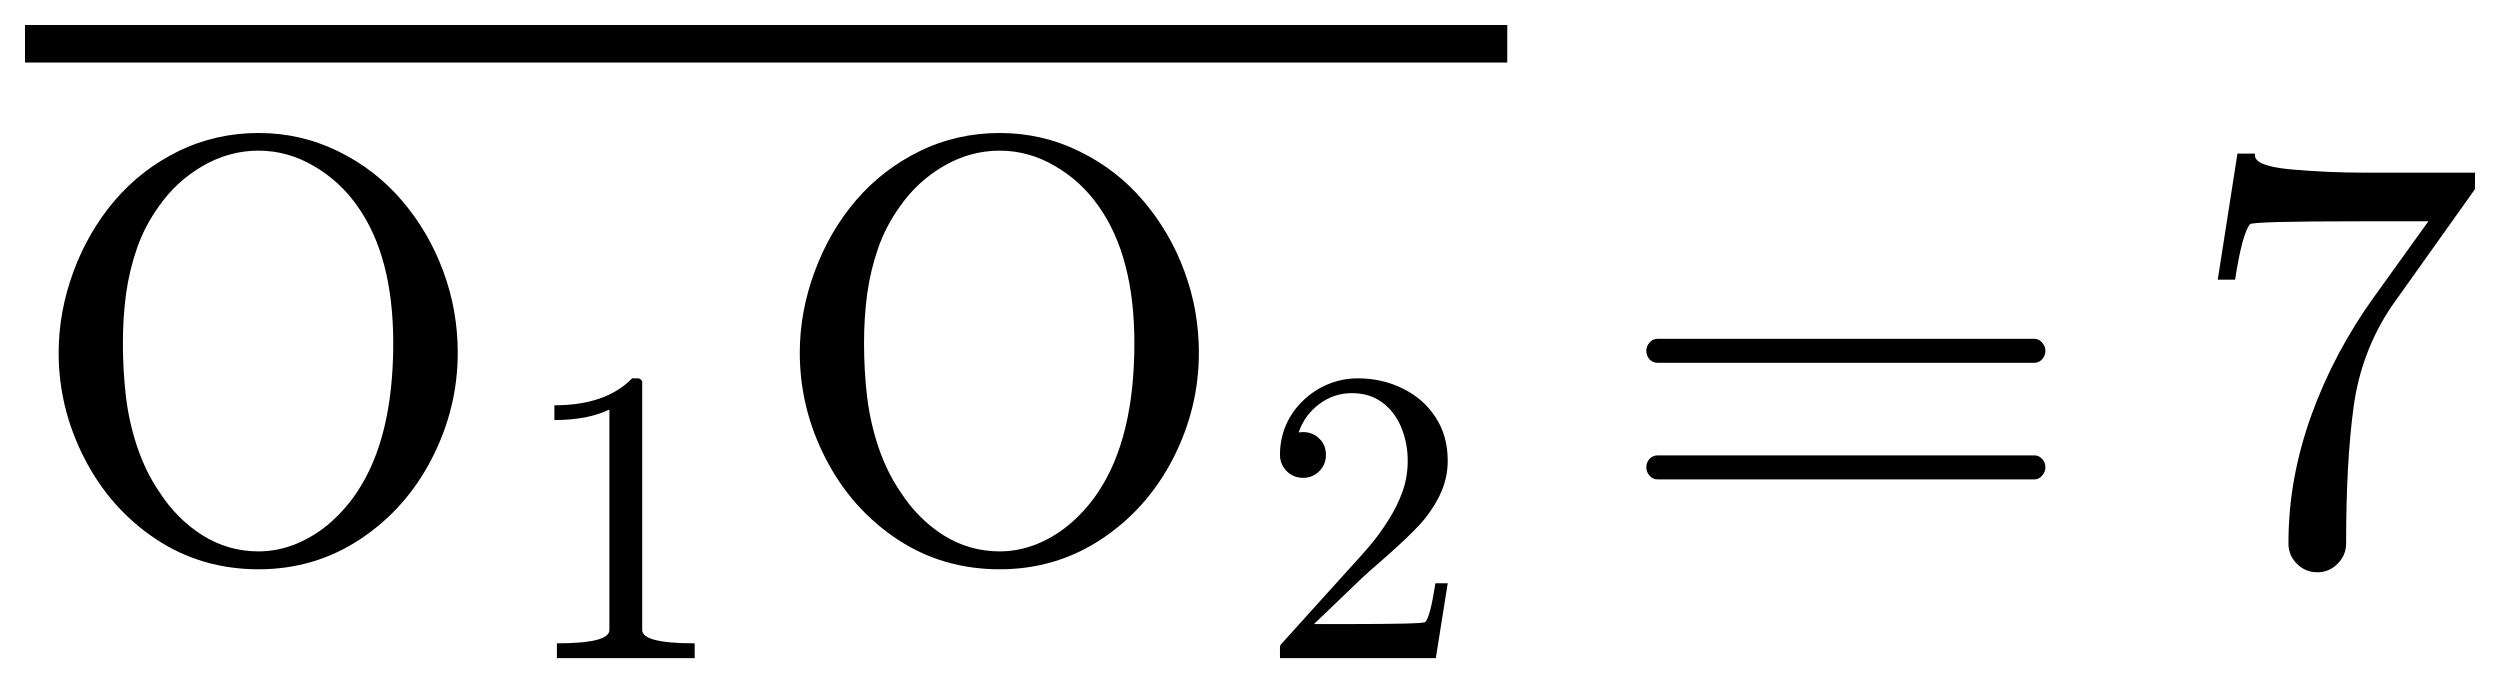
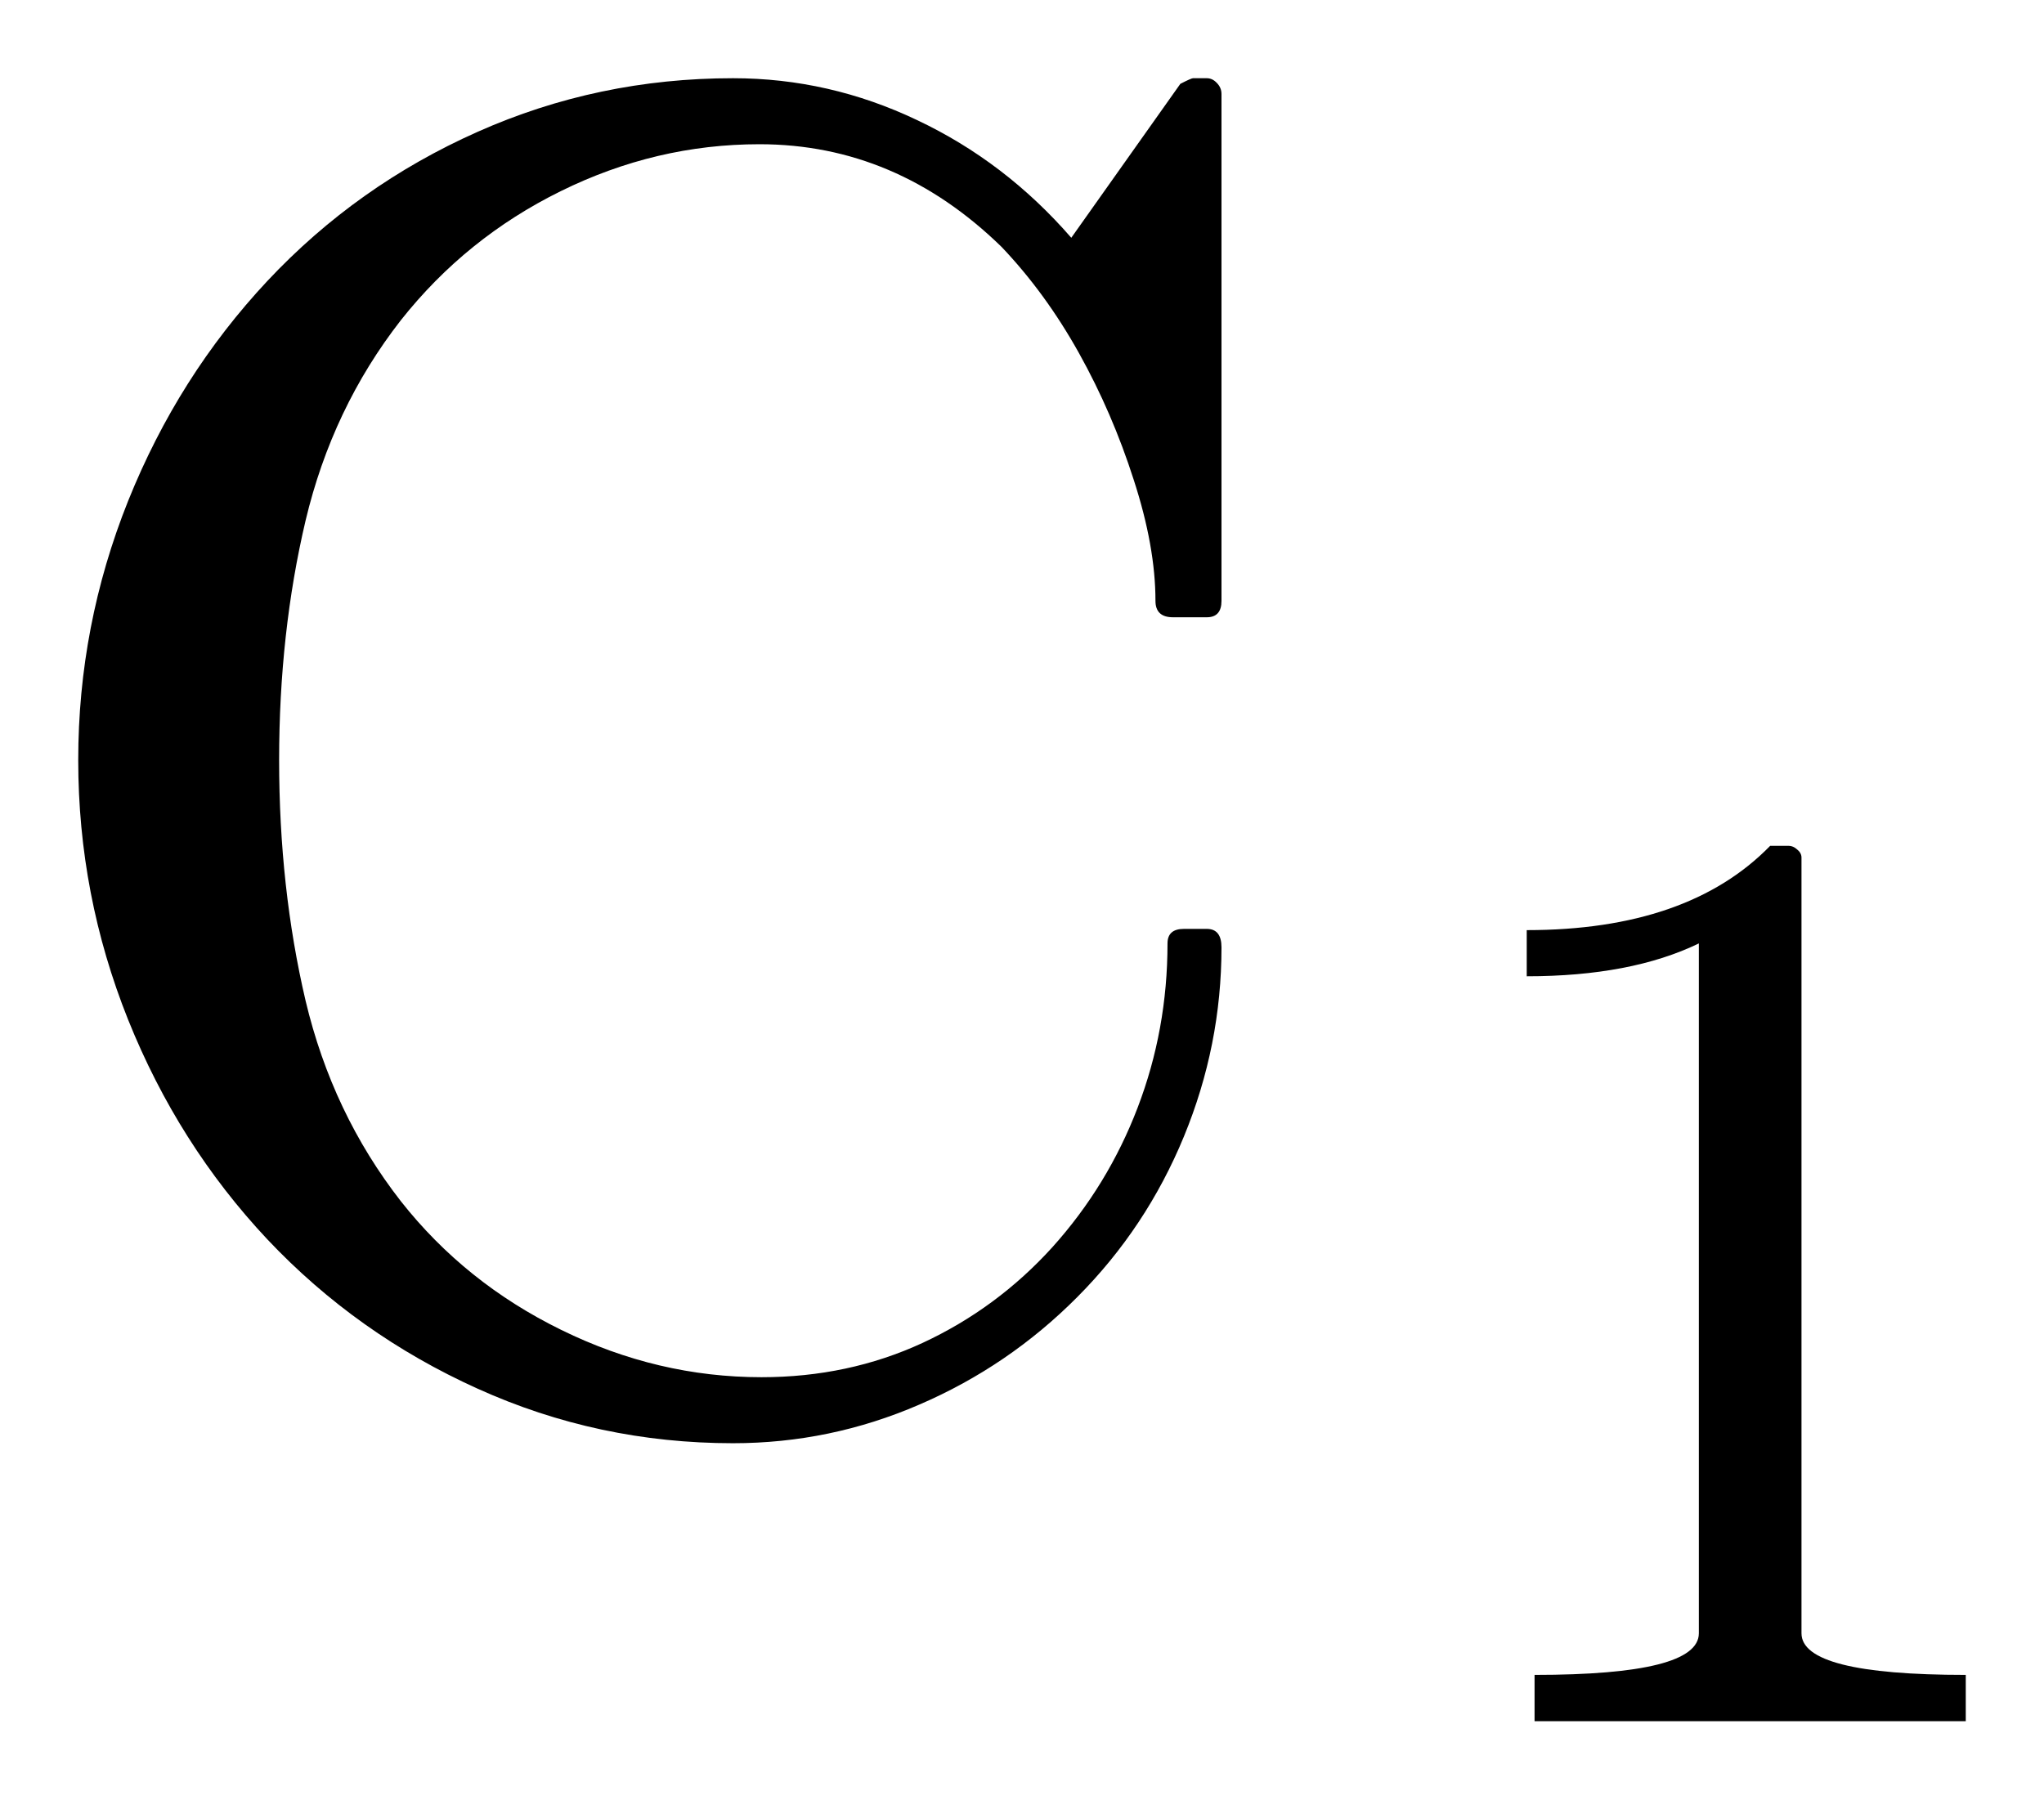
- <svg xmlns="http://www.w3.org/2000/svg" width="50.001pt" height="13.663pt" viewBox="0 0 50.001 13.663" version="1.1">
+ <svg xmlns="http://www.w3.org/2000/svg" width="13.064pt" height="11.503pt" viewBox="0 0 13.064 11.503" version="1.1">
  <defs>
    <style type="text/css">*{stroke-linejoin: round; stroke-linecap: butt}</style>
  </defs>
  <g id="figure_1">
    <g id="patch_1">
-       <path d="M 0 13.663  L 50.001 13.663  L 50.001 0  L 0 0  L 0 13.663  z " style="fill: none; opacity: 0" />
+       <path d="M 0 11.503  L 13.064 11.503  L 13.064 0  L 0 0  L 0 11.503  z " style="fill: none; opacity: 0" />
    </g>
    <g id="axes_1">
      <g id="patch_2">
-         <path d="M 5.171 11.386  Q 4.027 11.386 3.116 10.781  Q 2.204 10.173 1.689 9.168  Q 1.173 8.163 1.173 7.055  Q 1.173 6.236 1.469 5.433  Q 1.766 4.629 2.296 4.008  Q 2.827 3.388 3.569 3.024  Q 4.314 2.66 5.171 2.66  Q 6.02 2.66 6.766 3.027  Q 7.514 3.393 8.047 4.021  Q 8.579 4.647 8.866 5.428  Q 9.155 6.206 9.155 7.055  Q 9.155 8.163 8.639 9.168  Q 8.124 10.173 7.209 10.781  Q 6.296 11.386 5.171 11.386  z M 3.178 9.826  Q 3.53 10.377 4.046 10.704  Q 4.561 11.028 5.171 11.028  Q 5.562 11.028 5.939 10.871  Q 6.318 10.711 6.626 10.436  Q 6.933 10.16 7.151 9.826  Q 7.865 8.748 7.865 6.862  Q 7.865 5.133 7.151 4.126  Q 6.798 3.622 6.273 3.318  Q 5.75 3.013 5.171 3.013  Q 4.584 3.013 4.057 3.318  Q 3.53 3.622 3.178 4.126  Q 2.896 4.518 2.741 4.961  Q 2.587 5.403 2.521 5.878  Q 2.458 6.352 2.458 6.862  Q 2.458 7.407 2.518 7.927  Q 2.579 8.444 2.746 8.943  Q 2.915 9.44 3.178 9.826  z M 11.138 13.163  L 11.138 12.867  Q 12.188 12.867 12.188 12.601  L 12.188 8.191  Q 11.753 8.401 11.088 8.401  L 11.088 8.106  Q 12.118 8.106 12.643 7.567  L 12.761 7.567  Q 12.79 7.567 12.816 7.591  Q 12.844 7.613 12.844 7.642  L 12.844 12.601  Q 12.844 12.867 13.894 12.867  L 13.894 13.163  L 11.138 13.163  z M 19.994 11.386  Q 18.85 11.386 17.939 10.781  Q 17.028 10.173 16.512 9.168  Q 15.996 8.163 15.996 7.055  Q 15.996 6.236 16.293 5.433  Q 16.589 4.629 17.119 4.008  Q 17.65 3.388 18.393 3.024  Q 19.137 2.66 19.994 2.66  Q 20.843 2.66 21.589 3.027  Q 22.338 3.393 22.87 4.021  Q 23.403 4.647 23.689 5.428  Q 23.978 6.206 23.978 7.055  Q 23.978 8.163 23.463 9.168  Q 22.947 10.173 22.032 10.781  Q 21.119 11.386 19.994 11.386  z M 18.001 9.826  Q 18.353 10.377 18.869 10.704  Q 19.384 11.028 19.994 11.028  Q 20.386 11.028 20.763 10.871  Q 21.141 10.711 21.449 10.436  Q 21.756 10.16 21.974 9.826  Q 22.688 8.748 22.688 6.862  Q 22.688 5.133 21.974 4.126  Q 21.621 3.622 21.096 3.318  Q 20.573 3.013 19.994 3.013  Q 19.407 3.013 18.88 3.318  Q 18.353 3.622 18.001 4.126  Q 17.719 4.518 17.564 4.961  Q 17.41 5.403 17.344 5.878  Q 17.281 6.352 17.281 6.862  Q 17.281 7.407 17.341 7.927  Q 17.403 8.444 17.569 8.943  Q 17.738 9.44 18.001 9.826  z M 25.6 13.163  L 25.6 12.937  Q 25.6 12.916 25.616 12.892  L 26.92 11.448  Q 27.216 11.128 27.399 10.912  Q 27.584 10.694 27.764 10.41  Q 27.945 10.127 28.05 9.834  Q 28.155 9.541 28.155 9.213  Q 28.155 8.868 28.028 8.554  Q 27.901 8.241 27.649 8.052  Q 27.397 7.863 27.04 7.863  Q 26.675 7.863 26.383 8.083  Q 26.092 8.302 25.973 8.65  Q 26.005 8.642 26.063 8.642  Q 26.252 8.642 26.385 8.77  Q 26.519 8.897 26.519 9.098  Q 26.519 9.291 26.385 9.425  Q 26.252 9.557 26.063 9.557  Q 25.866 9.557 25.732 9.421  Q 25.6 9.283 25.6 9.098  Q 25.6 8.781 25.718 8.506  Q 25.837 8.229 26.061 8.014  Q 26.285 7.797 26.566 7.683  Q 26.847 7.567 27.162 7.567  Q 27.642 7.567 28.056 7.771  Q 28.47 7.974 28.712 8.346  Q 28.955 8.716 28.955 9.213  Q 28.955 9.578 28.795 9.906  Q 28.634 10.234 28.384 10.504  Q 28.134 10.771 27.745 11.113  Q 27.355 11.452 27.233 11.567  L 26.281 12.481  L 27.088 12.481  Q 27.683 12.481 28.083 12.472  Q 28.483 12.462 28.507 12.441  Q 28.606 12.334 28.709 11.665  L 28.955 11.665  L 28.717 13.163  L 25.6 13.163  z M 33.155 9.588  Q 33.056 9.588 32.99 9.513  Q 32.927 9.436 32.927 9.348  Q 32.927 9.249 32.99 9.179  Q 33.056 9.108 33.155 9.108  L 40.691 9.108  Q 40.779 9.108 40.843 9.179  Q 40.909 9.249 40.909 9.348  Q 40.909 9.436 40.843 9.513  Q 40.779 9.588 40.691 9.588  L 33.155 9.588  z M 33.155 7.256  Q 33.056 7.256 32.99 7.186  Q 32.927 7.115 32.927 7.016  Q 32.927 6.928 32.99 6.853  Q 33.056 6.776 33.155 6.776  L 40.691 6.776  Q 40.779 6.776 40.843 6.853  Q 40.909 6.928 40.909 7.016  Q 40.909 7.115 40.843 7.186  Q 40.779 7.256 40.691 7.256  L 33.155 7.256  z M 45.77 10.871  Q 45.77 10.203 45.886 9.566  Q 46.004 8.926 46.229 8.302  Q 46.454 7.678 46.773 7.077  Q 47.093 6.478 47.474 5.949  L 48.569 4.426  L 47.198 4.426  Q 45.067 4.426 45.001 4.484  Q 44.843 4.678 44.703 5.593  L 44.356 5.593  L 44.75 3.072  L 45.1 3.072  L 45.1 3.108  Q 45.1 3.324 45.833 3.389  Q 46.567 3.453 47.27 3.453  L 49.501 3.453  L 49.501 3.764  Q 49.501 3.776 49.497 3.781  Q 49.495 3.787 49.49 3.798  L 47.838 6.119  Q 47.228 7.021 47.075 8.124  Q 46.923 9.224 46.923 10.871  Q 46.923 11.105 46.752 11.276  Q 46.583 11.446 46.349 11.446  Q 46.109 11.446 45.938 11.276  Q 45.77 11.105 45.77 10.871  z M 0.5 1.25  L 0.5 0.5  L 30.146 0.5  L 30.146 1.25  L 0.5 1.25  z " clip-path="url(#p2f881f3eef)" />
+         <path d="M 2.562 7.679  Q 2.973 8.201 3.588 8.502  Q 4.203 8.804 4.867 8.804  Q 5.422 8.804 5.896 8.585  Q 6.372 8.364 6.727 7.972  Q 7.081 7.578 7.271 7.081  Q 7.462 6.582 7.462 6.031  Q 7.462 5.938 7.567 5.938  L 7.713 5.938  Q 7.807 5.938 7.807 6.056  Q 7.807 6.682 7.567 7.265  Q 7.327 7.848 6.886 8.291  Q 6.447 8.733 5.876 8.979  Q 5.306 9.226 4.685 9.226  Q 3.822 9.226 3.052 8.877  Q 2.281 8.529 1.709 7.923  Q 1.139 7.316 0.819 6.519  Q 0.5 5.722 0.5 4.859  Q 0.5 3.999 0.819 3.202  Q 1.139 2.405 1.709 1.796  Q 2.281 1.186 3.052 0.843  Q 3.822 0.5 4.685 0.5  Q 5.3 0.5 5.862 0.768  Q 6.425 1.034 6.847 1.52  L 7.544 0.536  Q 7.614 0.5 7.625 0.5  L 7.713 0.5  Q 7.749 0.5 7.777 0.53  Q 7.807 0.56 7.807 0.601  L 7.807 3.841  Q 7.807 3.946 7.713 3.946  L 7.497 3.946  Q 7.385 3.946 7.385 3.841  Q 7.385 3.494 7.246 3.067  Q 7.109 2.639 6.896 2.257  Q 6.682 1.873 6.401 1.578  Q 5.728 0.922 4.854 0.922  Q 4.192 0.922 3.584 1.222  Q 2.979 1.52 2.562 2.047  Q 2.124 2.609 1.953 3.328  Q 1.784 4.046 1.784 4.859  Q 1.784 5.675 1.953 6.397  Q 2.124 7.117 2.562 7.679  z M 9.808 11.003  L 9.808 10.707  Q 10.858 10.707 10.858 10.441  L 10.858 6.031  Q 10.424 6.241 9.758 6.241  L 9.758 5.946  Q 10.789 5.946 11.314 5.407  L 11.432 5.407  Q 11.461 5.407 11.487 5.431  Q 11.514 5.453 11.514 5.482  L 11.514 10.441  Q 11.514 10.707 12.564 10.707  L 12.564 11.003  L 9.808 11.003  z " clip-path="url(#p2ac33bc171)" />
      </g>
    </g>
  </g>
  <defs>
-     <clipPath id="p2f881f3eef">
-       <rect x="0" y="0" width="50.001" height="13.663" />
+     <clipPath id="p2ac33bc171">
+       <rect x="0" y="0" width="13.064" height="11.503" />
    </clipPath>
  </defs>
</svg>
